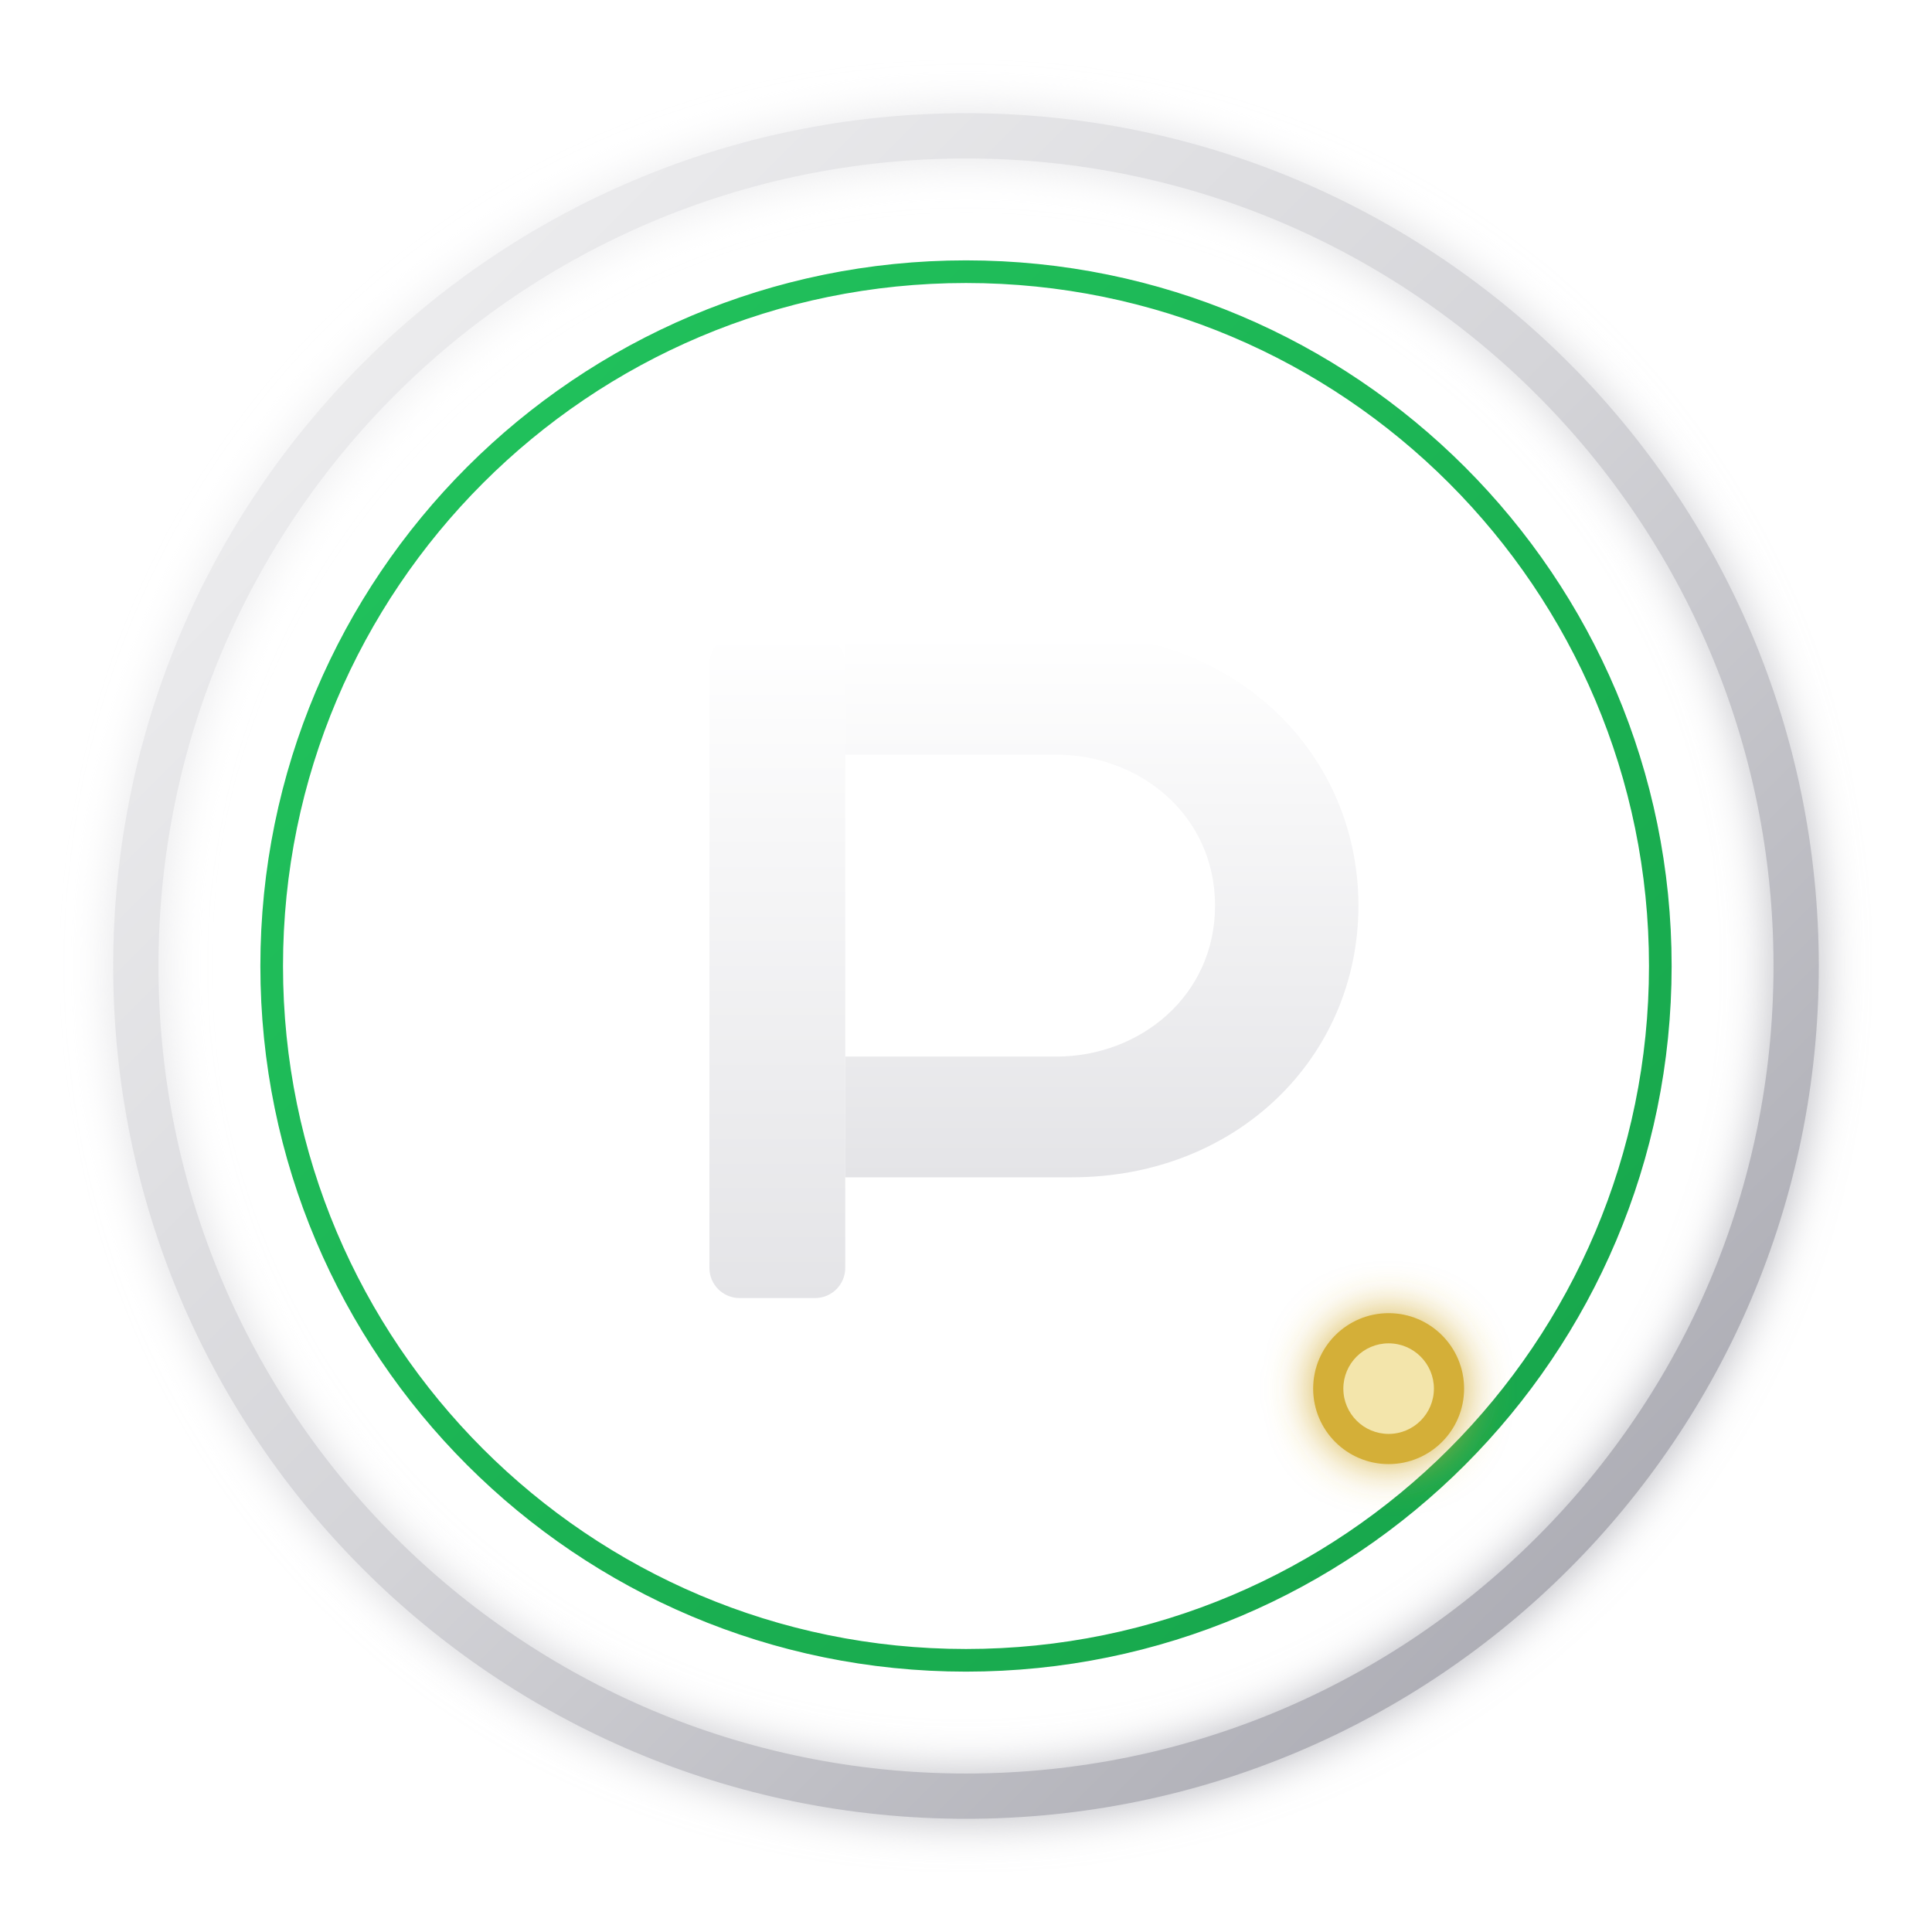
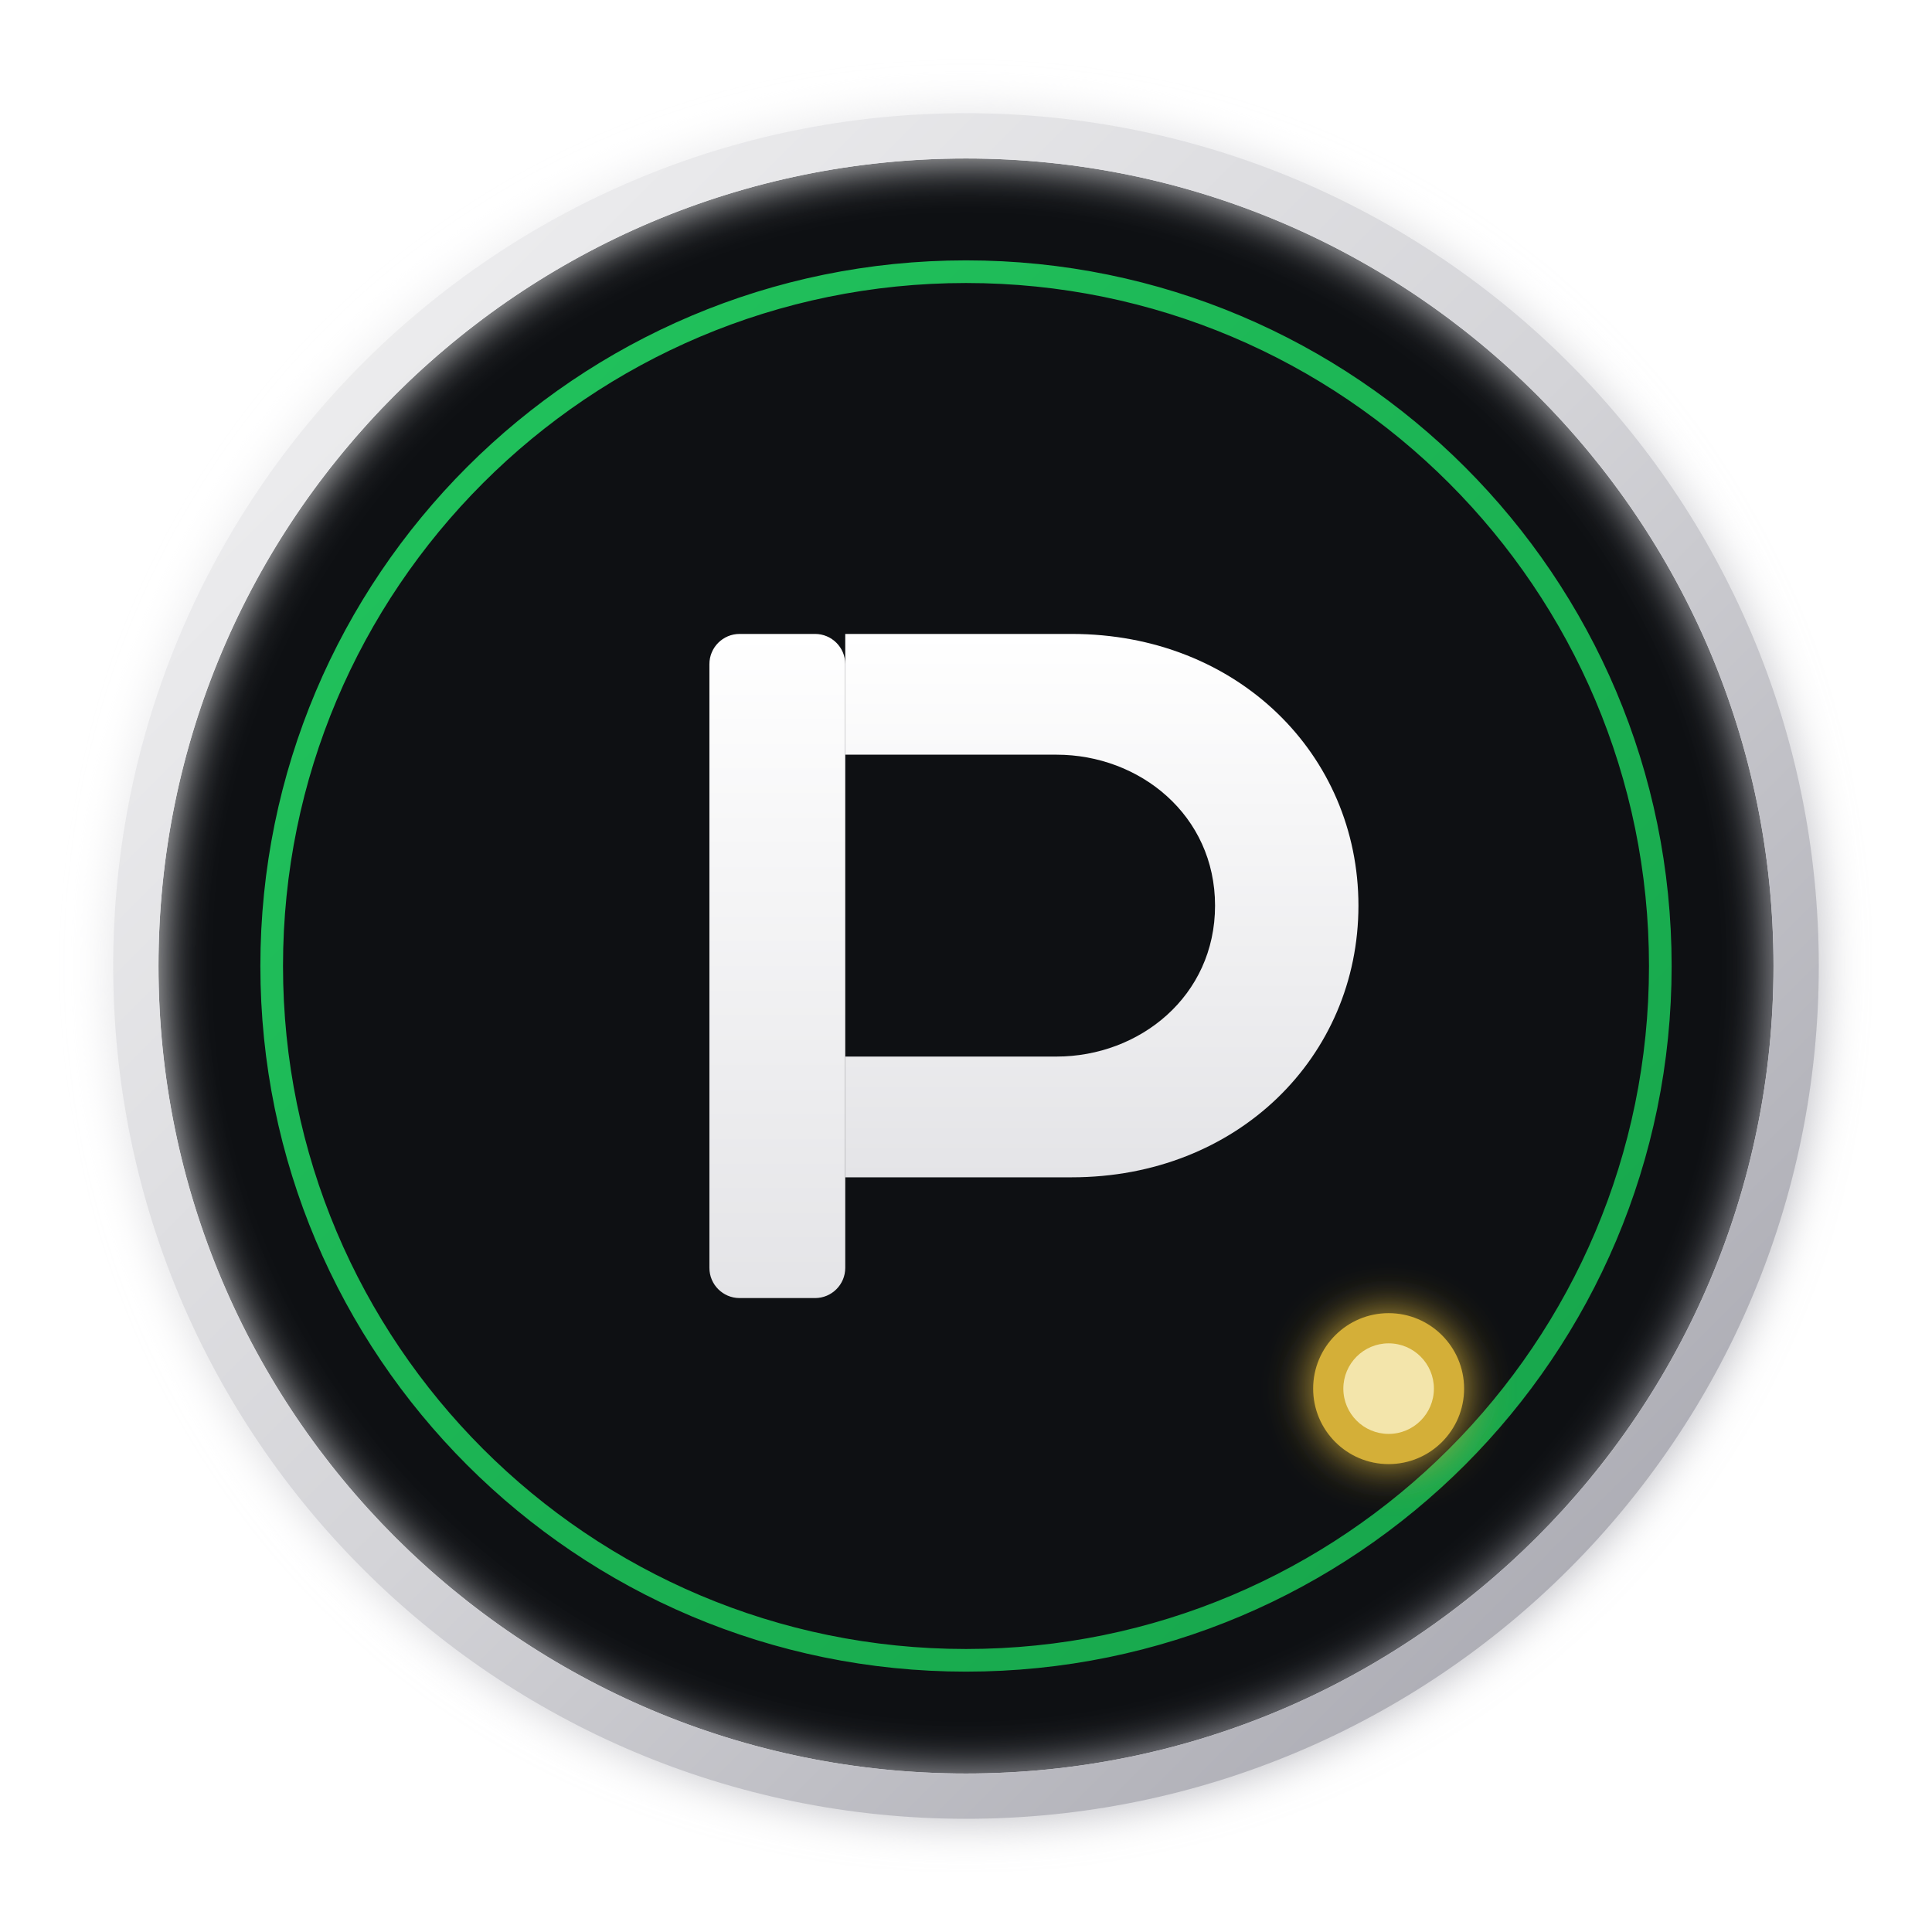
<svg xmlns="http://www.w3.org/2000/svg" width="512" height="512" viewBox="0 0 512 512">
  <defs>
    <linearGradient id="ringOuter" x1="0%" y1="0%" x2="100%" y2="100%">
      <stop offset="0%" stop-color="#f4f4f5" />
      <stop offset="50%" stop-color="#d4d4d8" />
      <stop offset="100%" stop-color="#a1a1aa" />
    </linearGradient>
    <linearGradient id="ringInner" x1="0%" y1="0%" x2="100%" y2="100%">
      <stop offset="0%" stop-color="#22c55e" />
      <stop offset="100%" stop-color="#16a34a" />
    </linearGradient>
    <linearGradient id="letterGrad" x1="0%" y1="0%" x2="0%" y2="100%">
      <stop offset="0%" stop-color="#ffffff" />
      <stop offset="100%" stop-color="#e4e4e7" />
    </linearGradient>
    <filter id="glow" x="-50%" y="-50%" width="200%" height="200%">
      <feGaussianBlur stdDeviation="6" result="blur" />
      <feMerge>
        <feMergeNode in="blur" />
        <feMergeNode in="SourceGraphic" />
      </feMerge>
    </filter>
  </defs>
+   <circle cx="256" cy="256" r="214" fill="#0e1013" />
  <circle cx="256" cy="256" r="220" fill="none" stroke="url(#ringOuter)" stroke-width="12" filter="url(#glow)" />
  <circle cx="256" cy="256" r="184" fill="none" stroke="url(#ringInner)" stroke-width="6" stroke-dasharray="1156 40" stroke-linecap="round" />
  <g transform="translate(256,256)">
    <rect x="-68" y="-88" width="36" height="176" rx="8" fill="url(#letterGrad)" />
    <path d="M -32 -88 L 28 -88 C 72 -88 104 -56 104 -16 C 104 24 72 56 28 56 L -32 56 L -32 24 L 24 24 C 46 24 66 8 66 -16 C 66 -40 46 -56 24 -56 L -32 -56 Z" fill="url(#letterGrad)" />
  </g>
  <circle cx="368" cy="368" r="20" fill="#d4af37" filter="url(#glow)" />
  <circle cx="368" cy="368" r="12" fill="#f3e5ab" />
</svg>
